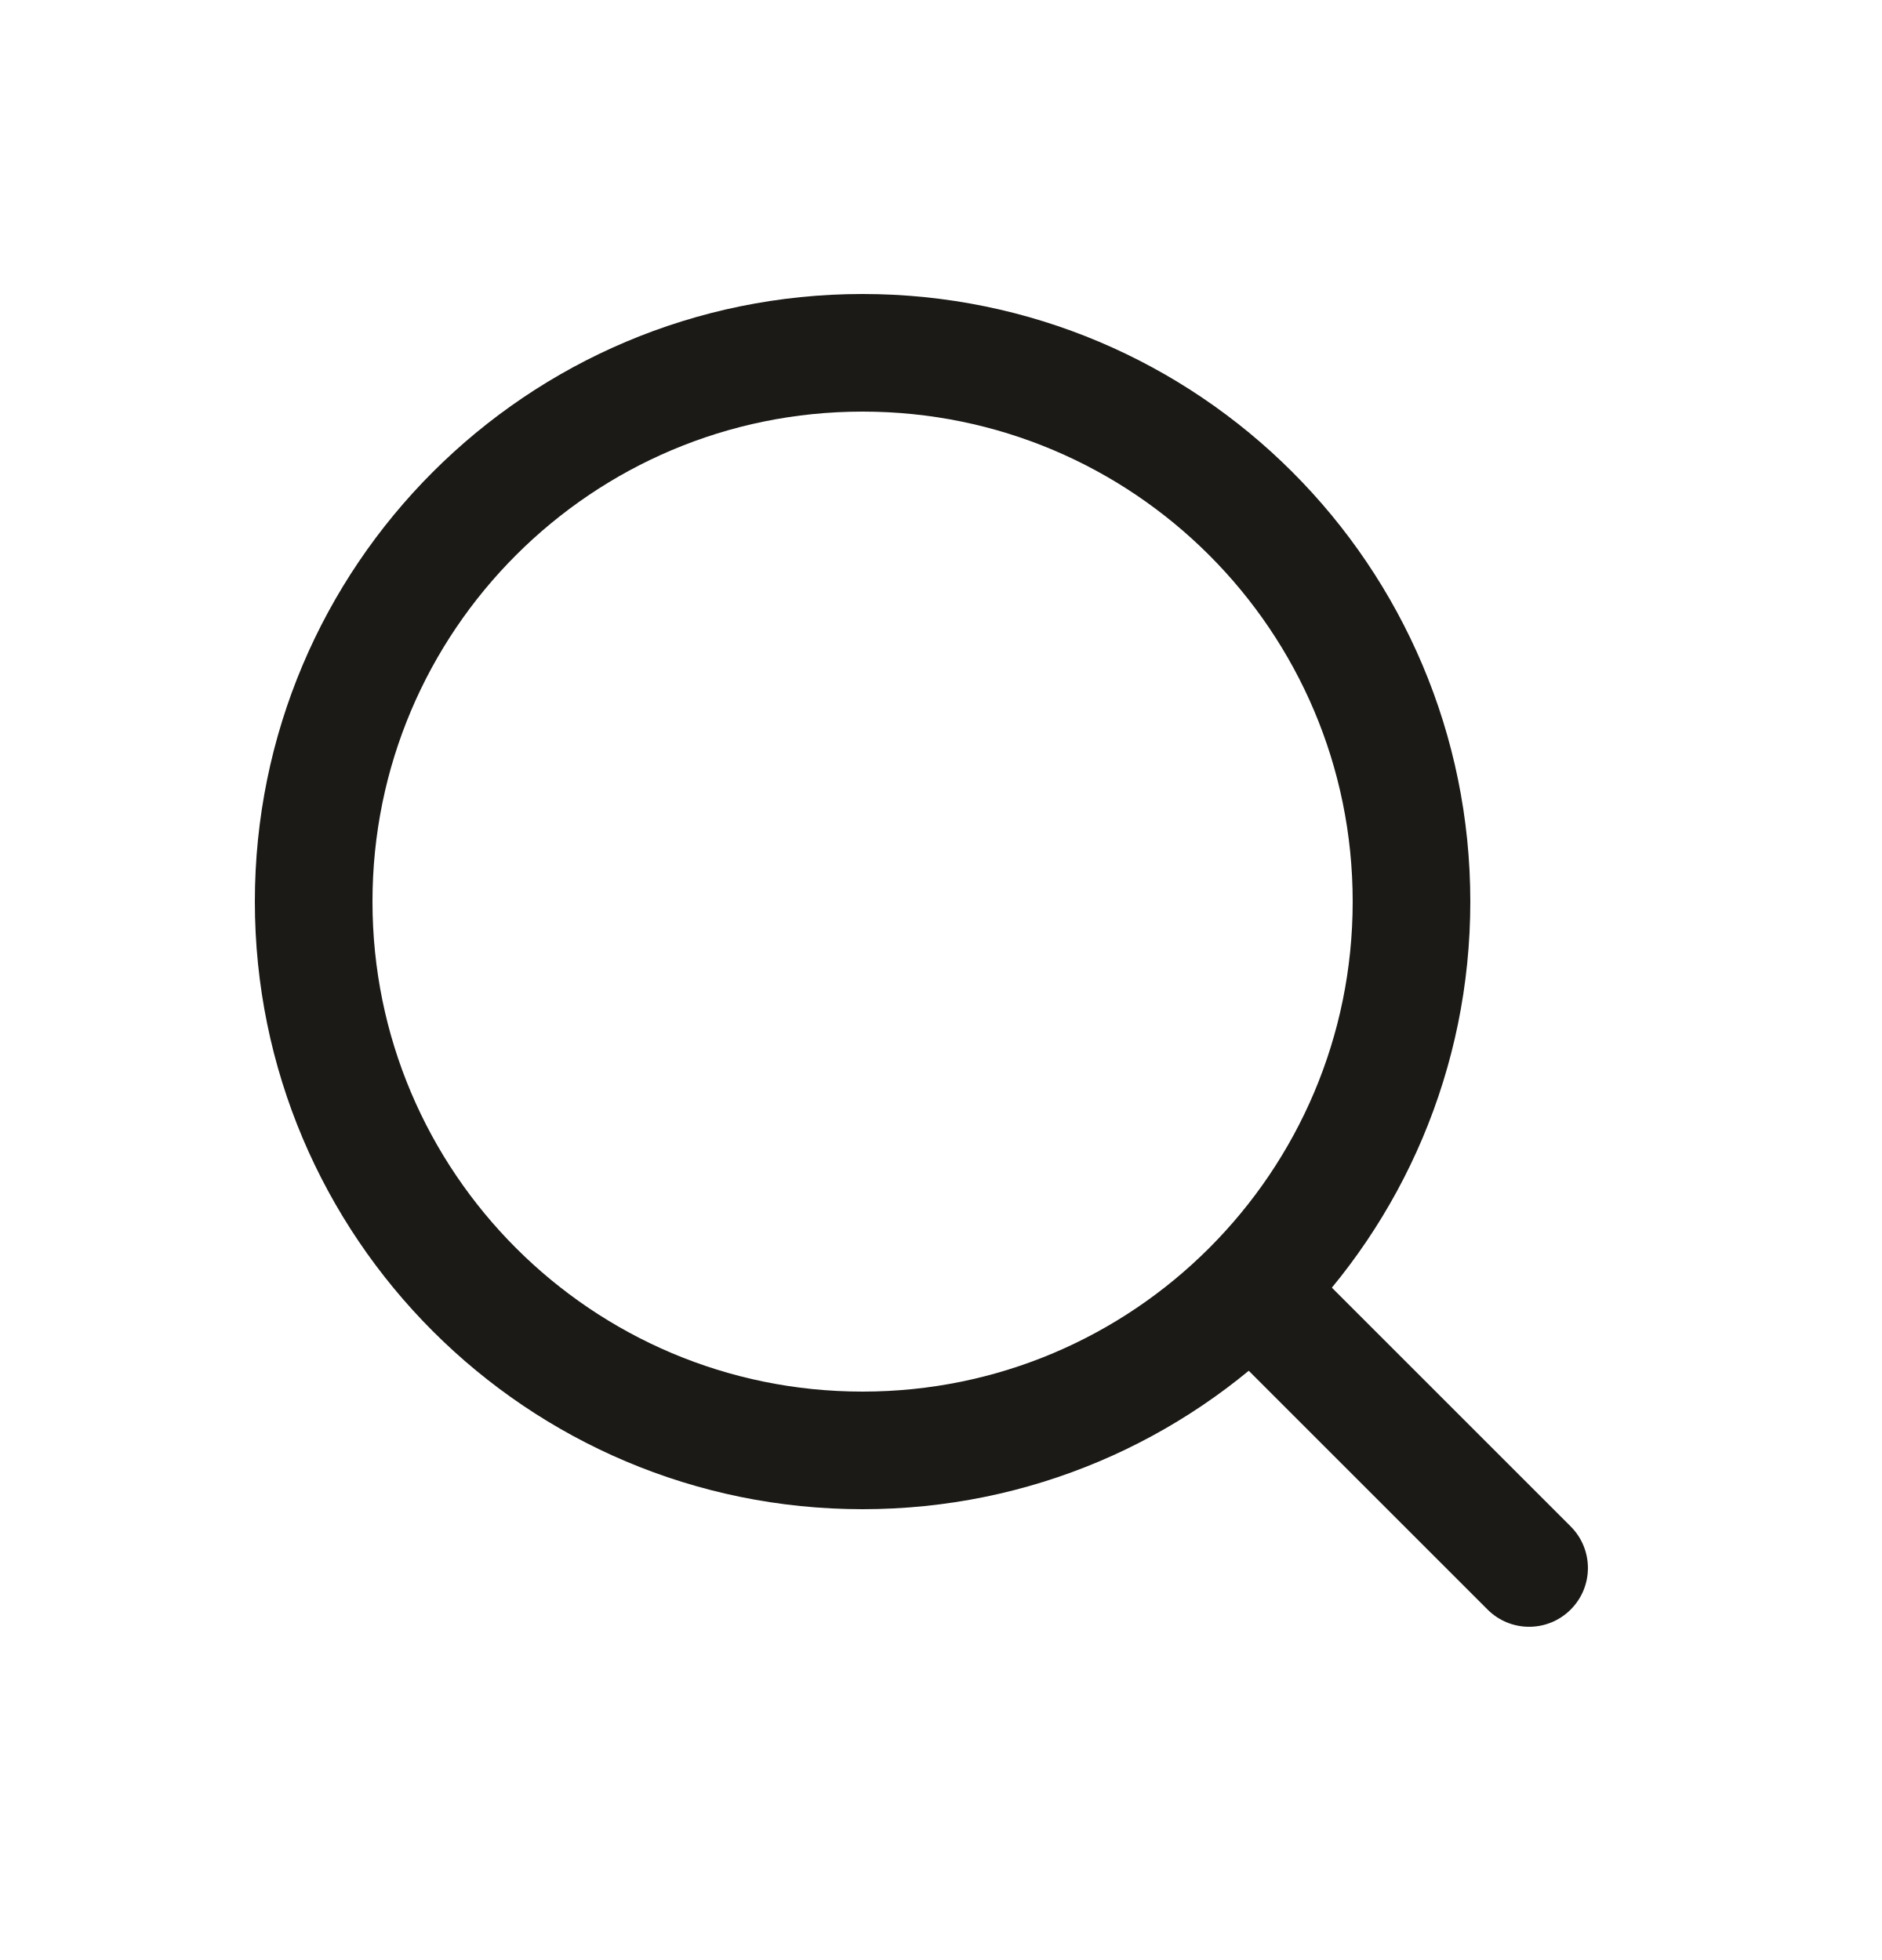
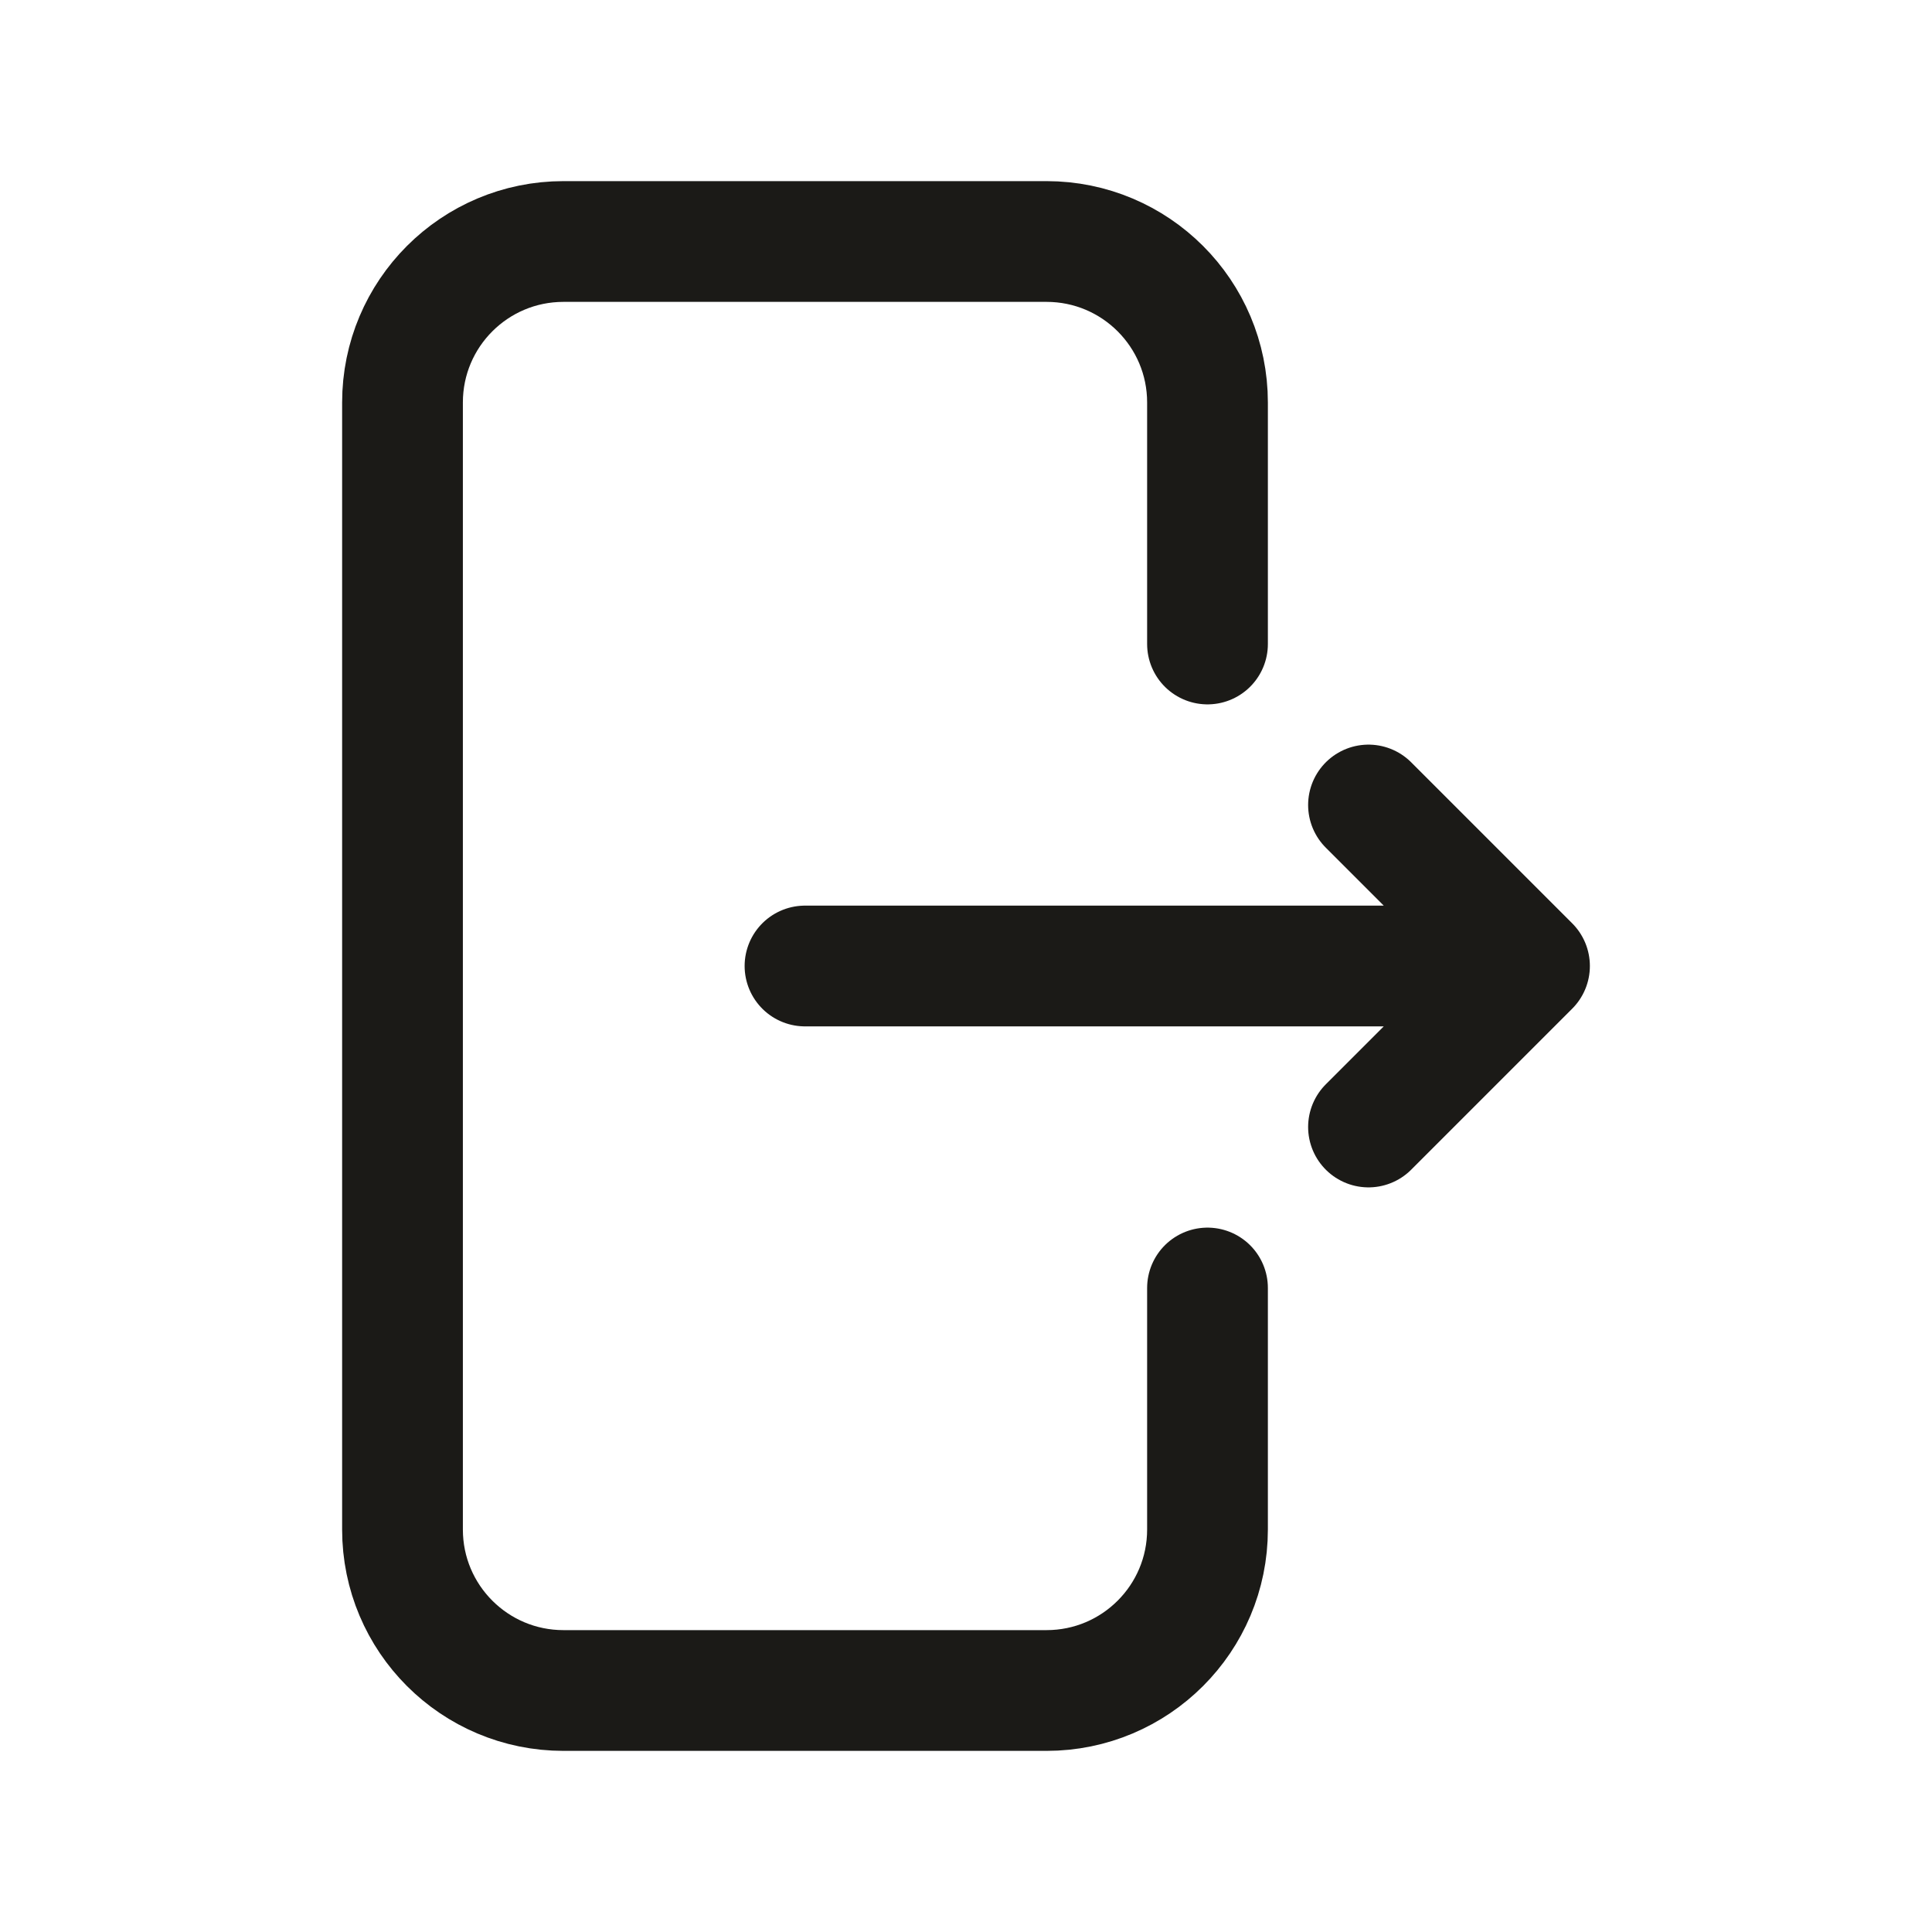
- <svg xmlns="http://www.w3.org/2000/svg" width="24" height="25" viewBox="0 0 24 25" fill="none">
-   <circle cx="11" cy="11.5" r="7" stroke="#1B1A17" stroke-width="1.5" />
-   <path d="M16.53 15.97L16 15.439L14.939 16.5L15.47 17.03L16.53 15.97ZM18.97 20.53C19.263 20.823 19.737 20.823 20.03 20.53C20.323 20.237 20.323 19.763 20.03 19.47L18.97 20.53ZM15.47 17.03L18.97 20.53L20.03 19.47L16.53 15.97L15.47 17.03Z" fill="#1B1A17" />
+ <svg xmlns="http://www.w3.org/2000/svg" width="24" height="24" viewBox="0 0 24 24" fill="none">
+   <path d="M10 12L19 12M19 12L17 10M19 12L17 14M15 16L15 19C15 20.105 14.105 21 13 21L7 21C5.895 21 5 20.105 5 19L5 5C5 3.895 5.895 3 7 3L13 3C14.105 3 15 3.895 15 5L15 8" stroke="#1B1A17" stroke-width="1.5" stroke-linecap="round" />
</svg>
